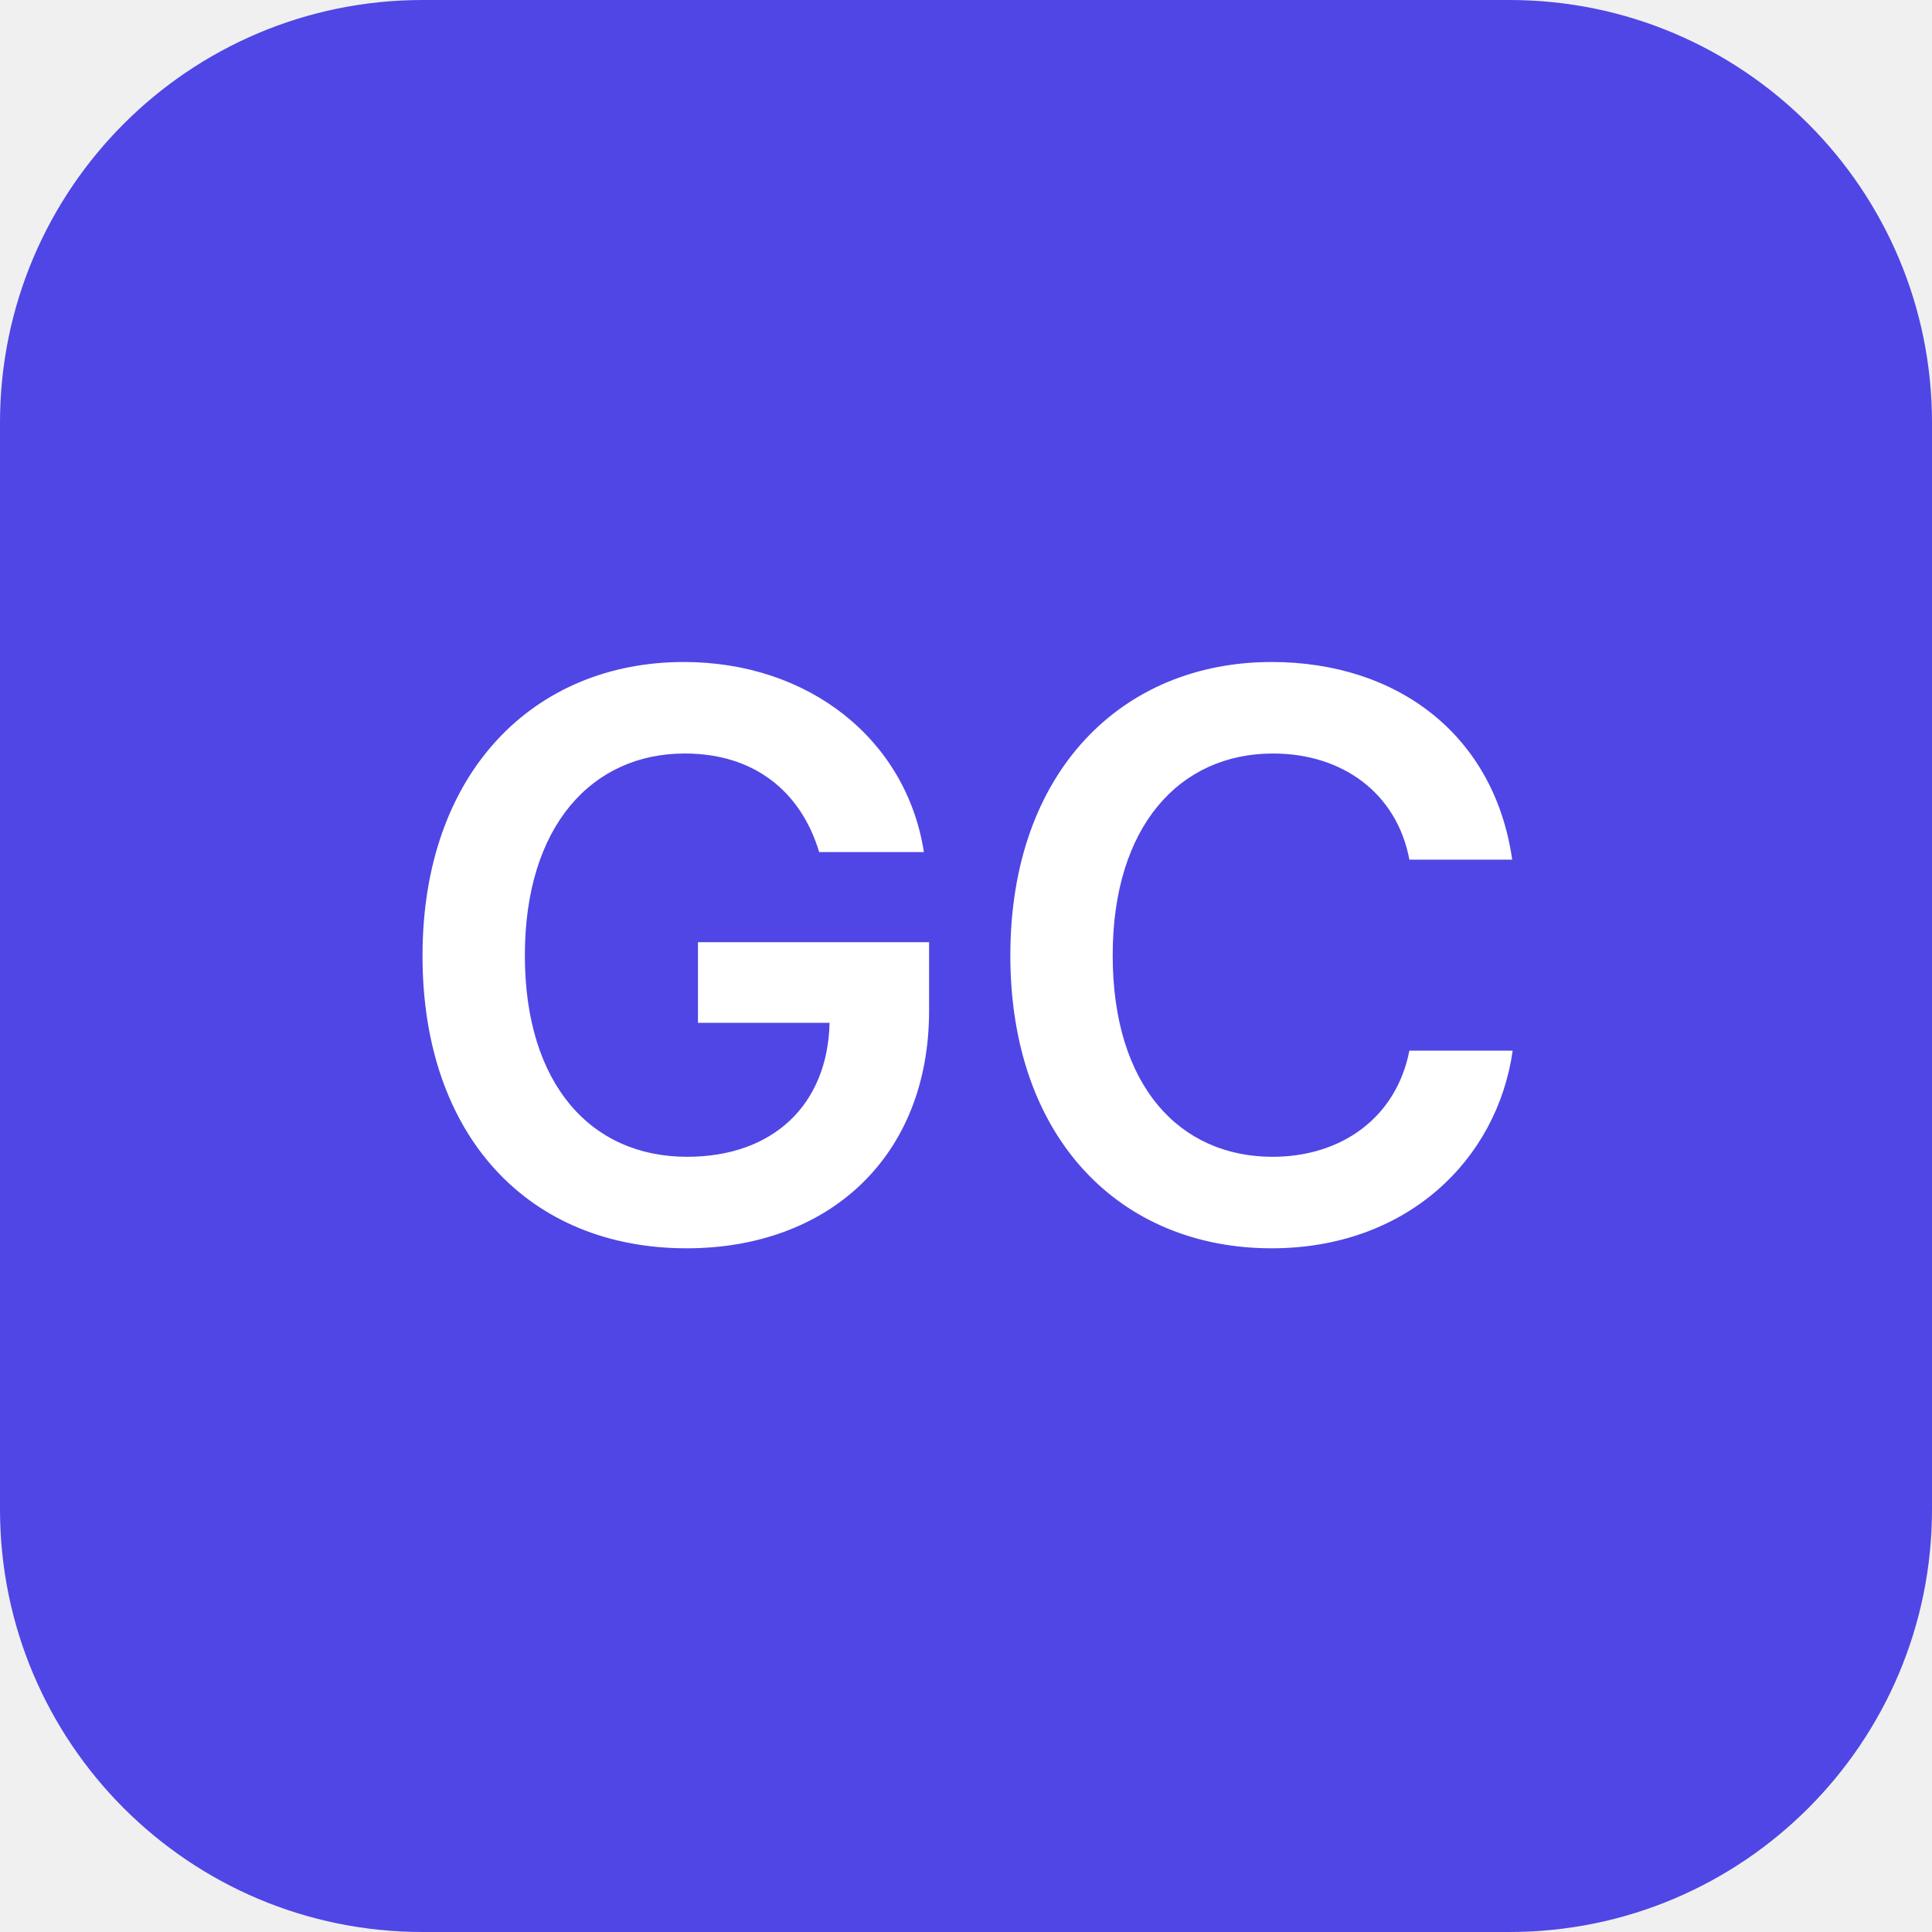
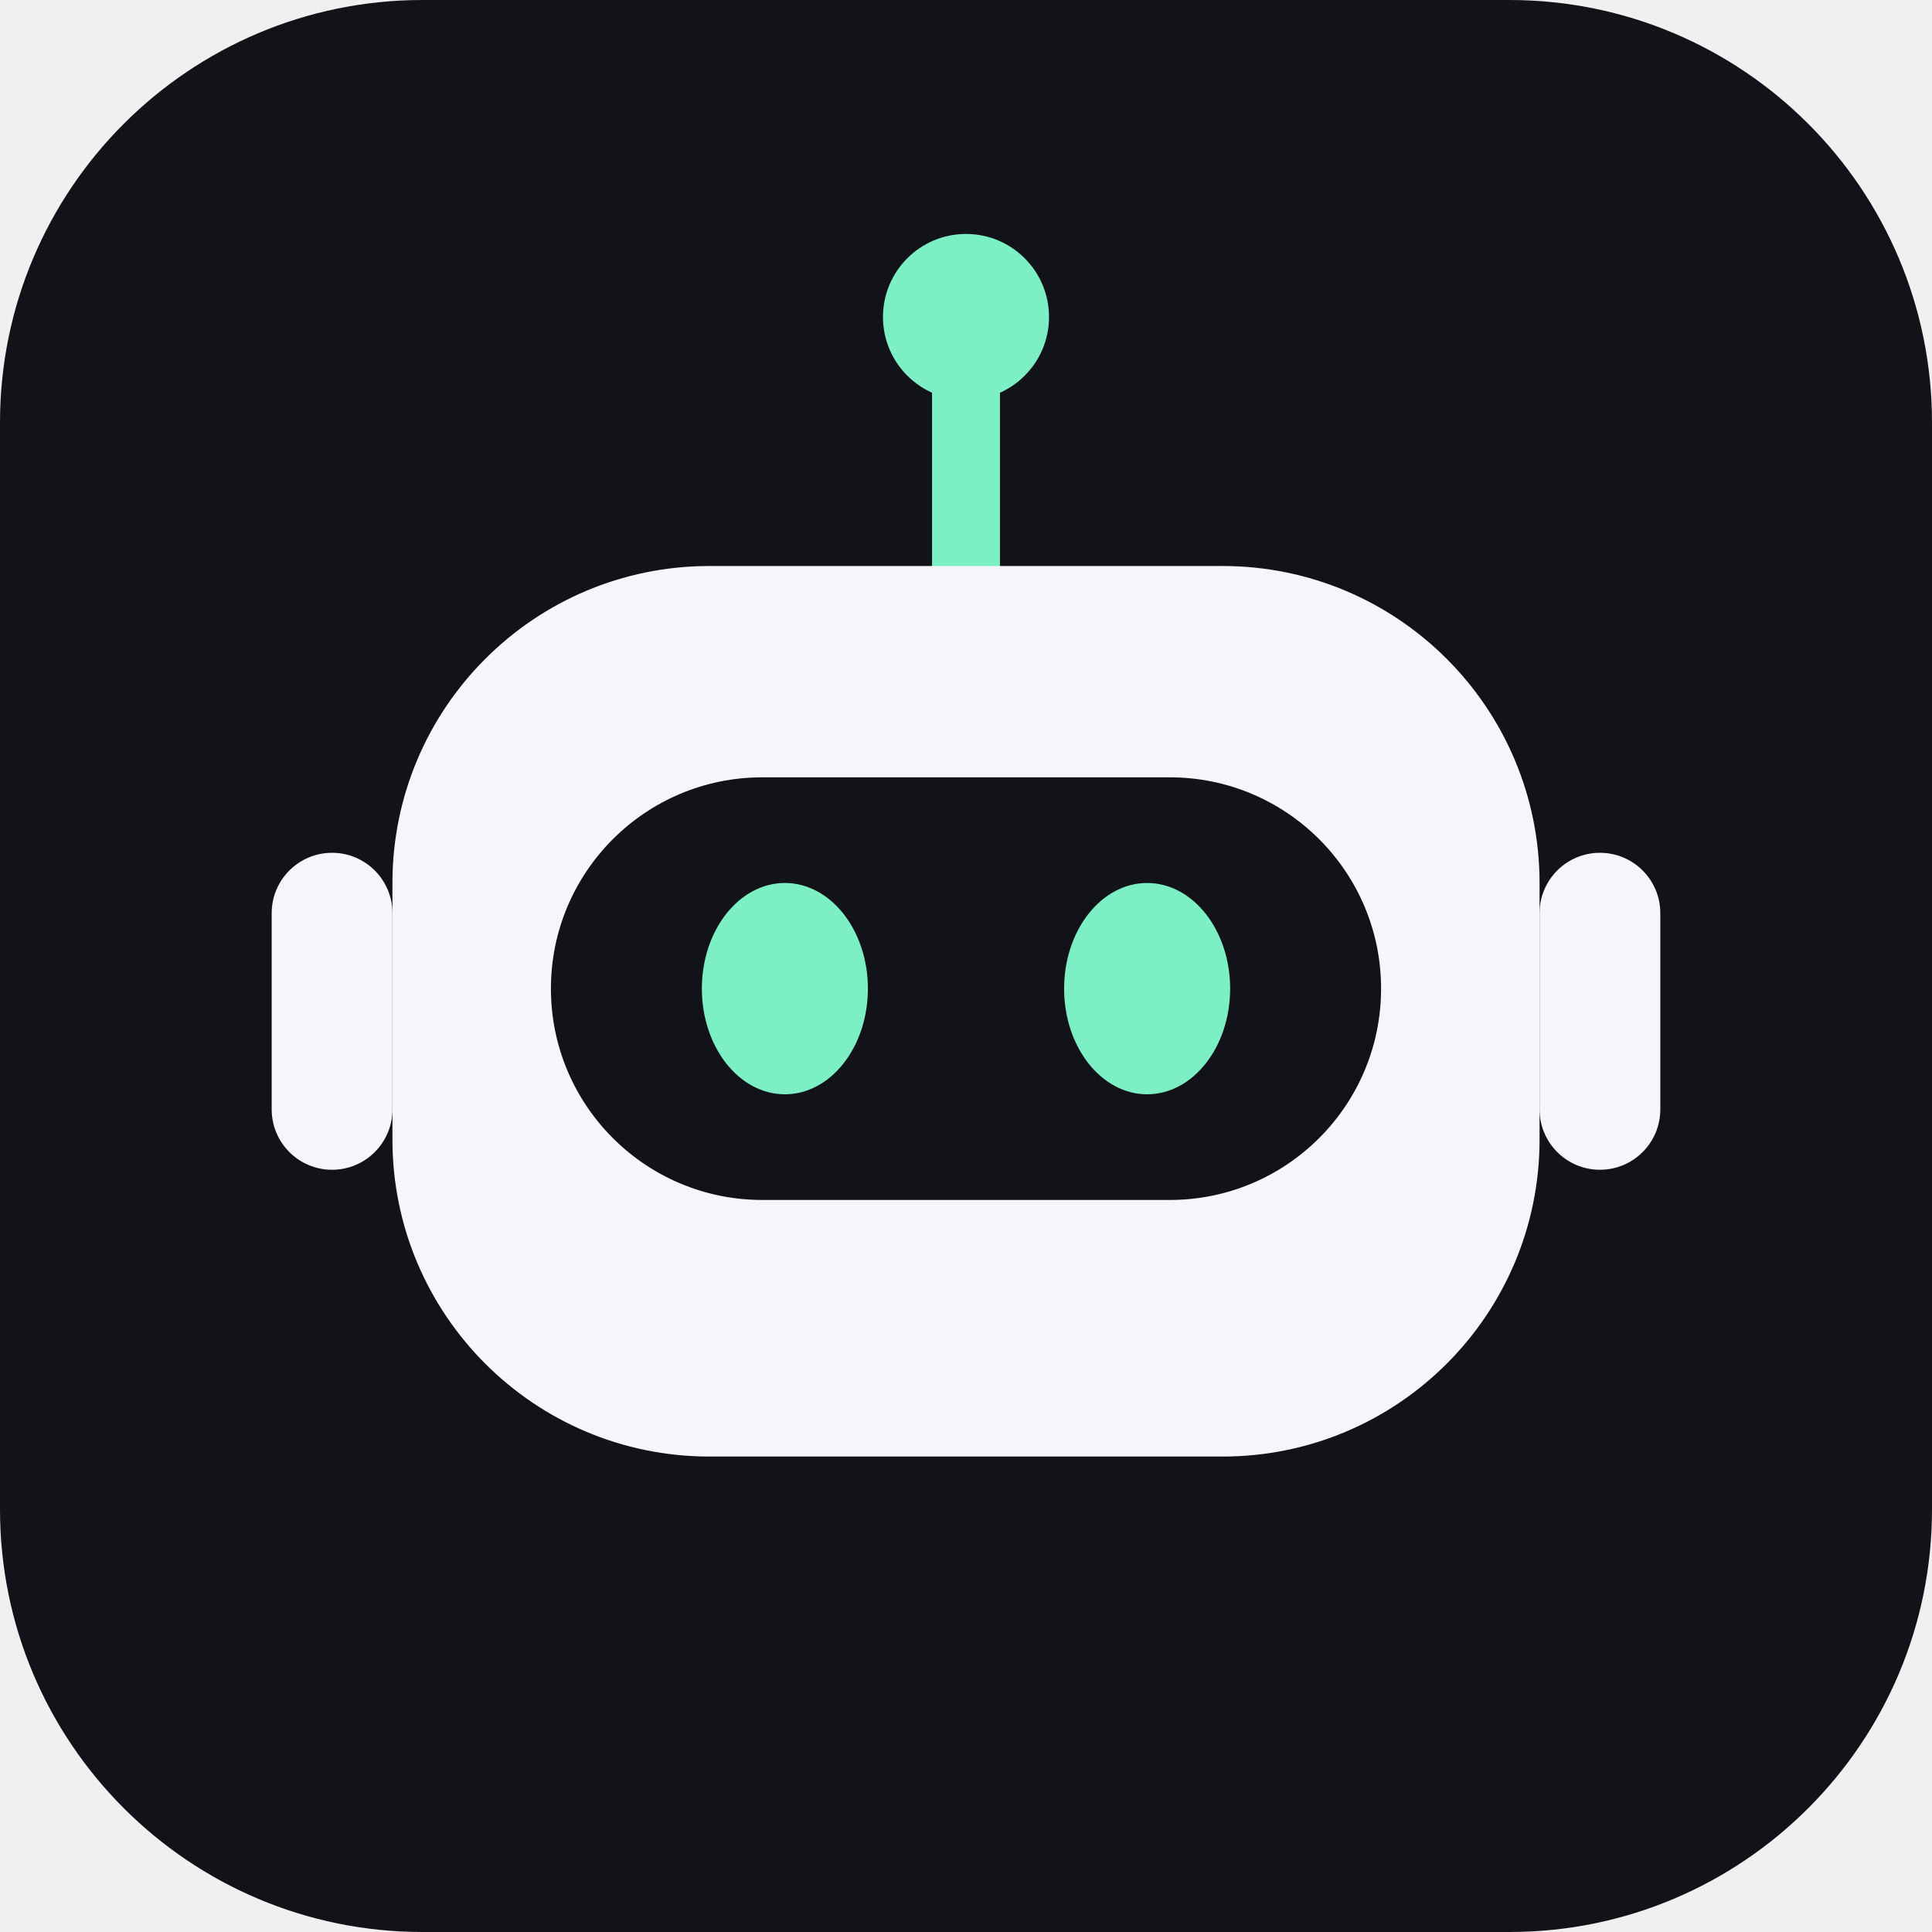
- <svg xmlns="http://www.w3.org/2000/svg" viewBox="0 0 64 64">
-   <rect width="64" height="64" rx="14" fill="#4f46e5" />
-   <text x="32" y="32" dy="0.35em" text-anchor="middle" font-family="ui-sans-serif, system-ui, -apple-system, sans-serif" font-size="26" font-weight="600" fill="#ffffff">GC</text>
+ <svg xmlns="http://www.w3.org/2000/svg" viewBox="0 0 512 512">
+   <rect width="512" height="512" rx="112" fill="#111318" />
+   <line x1="256" y1="92" x2="256" y2="150" stroke="#7CF0C4" stroke-width="18" stroke-linecap="round" />
+   <circle cx="256" cy="84" r="22" fill="#7CF0C4" />
+   <rect x="104" y="150" width="304" height="236" rx="84" fill="#F4F6FA" />
+   <rect x="146" y="206" width="220" height="112" rx="56" fill="#111318" />
+   <ellipse cx="208" cy="262" rx="22" ry="28" fill="#7CF0C4" />
+   <ellipse cx="304" cy="262" rx="22" ry="28" fill="#7CF0C4" />
+   <rect x="72" y="226" width="32" height="84" rx="16" fill="#F4F6FA" />
+   <rect x="408" y="226" width="32" height="84" rx="16" fill="#F4F6FA" />
</svg>
